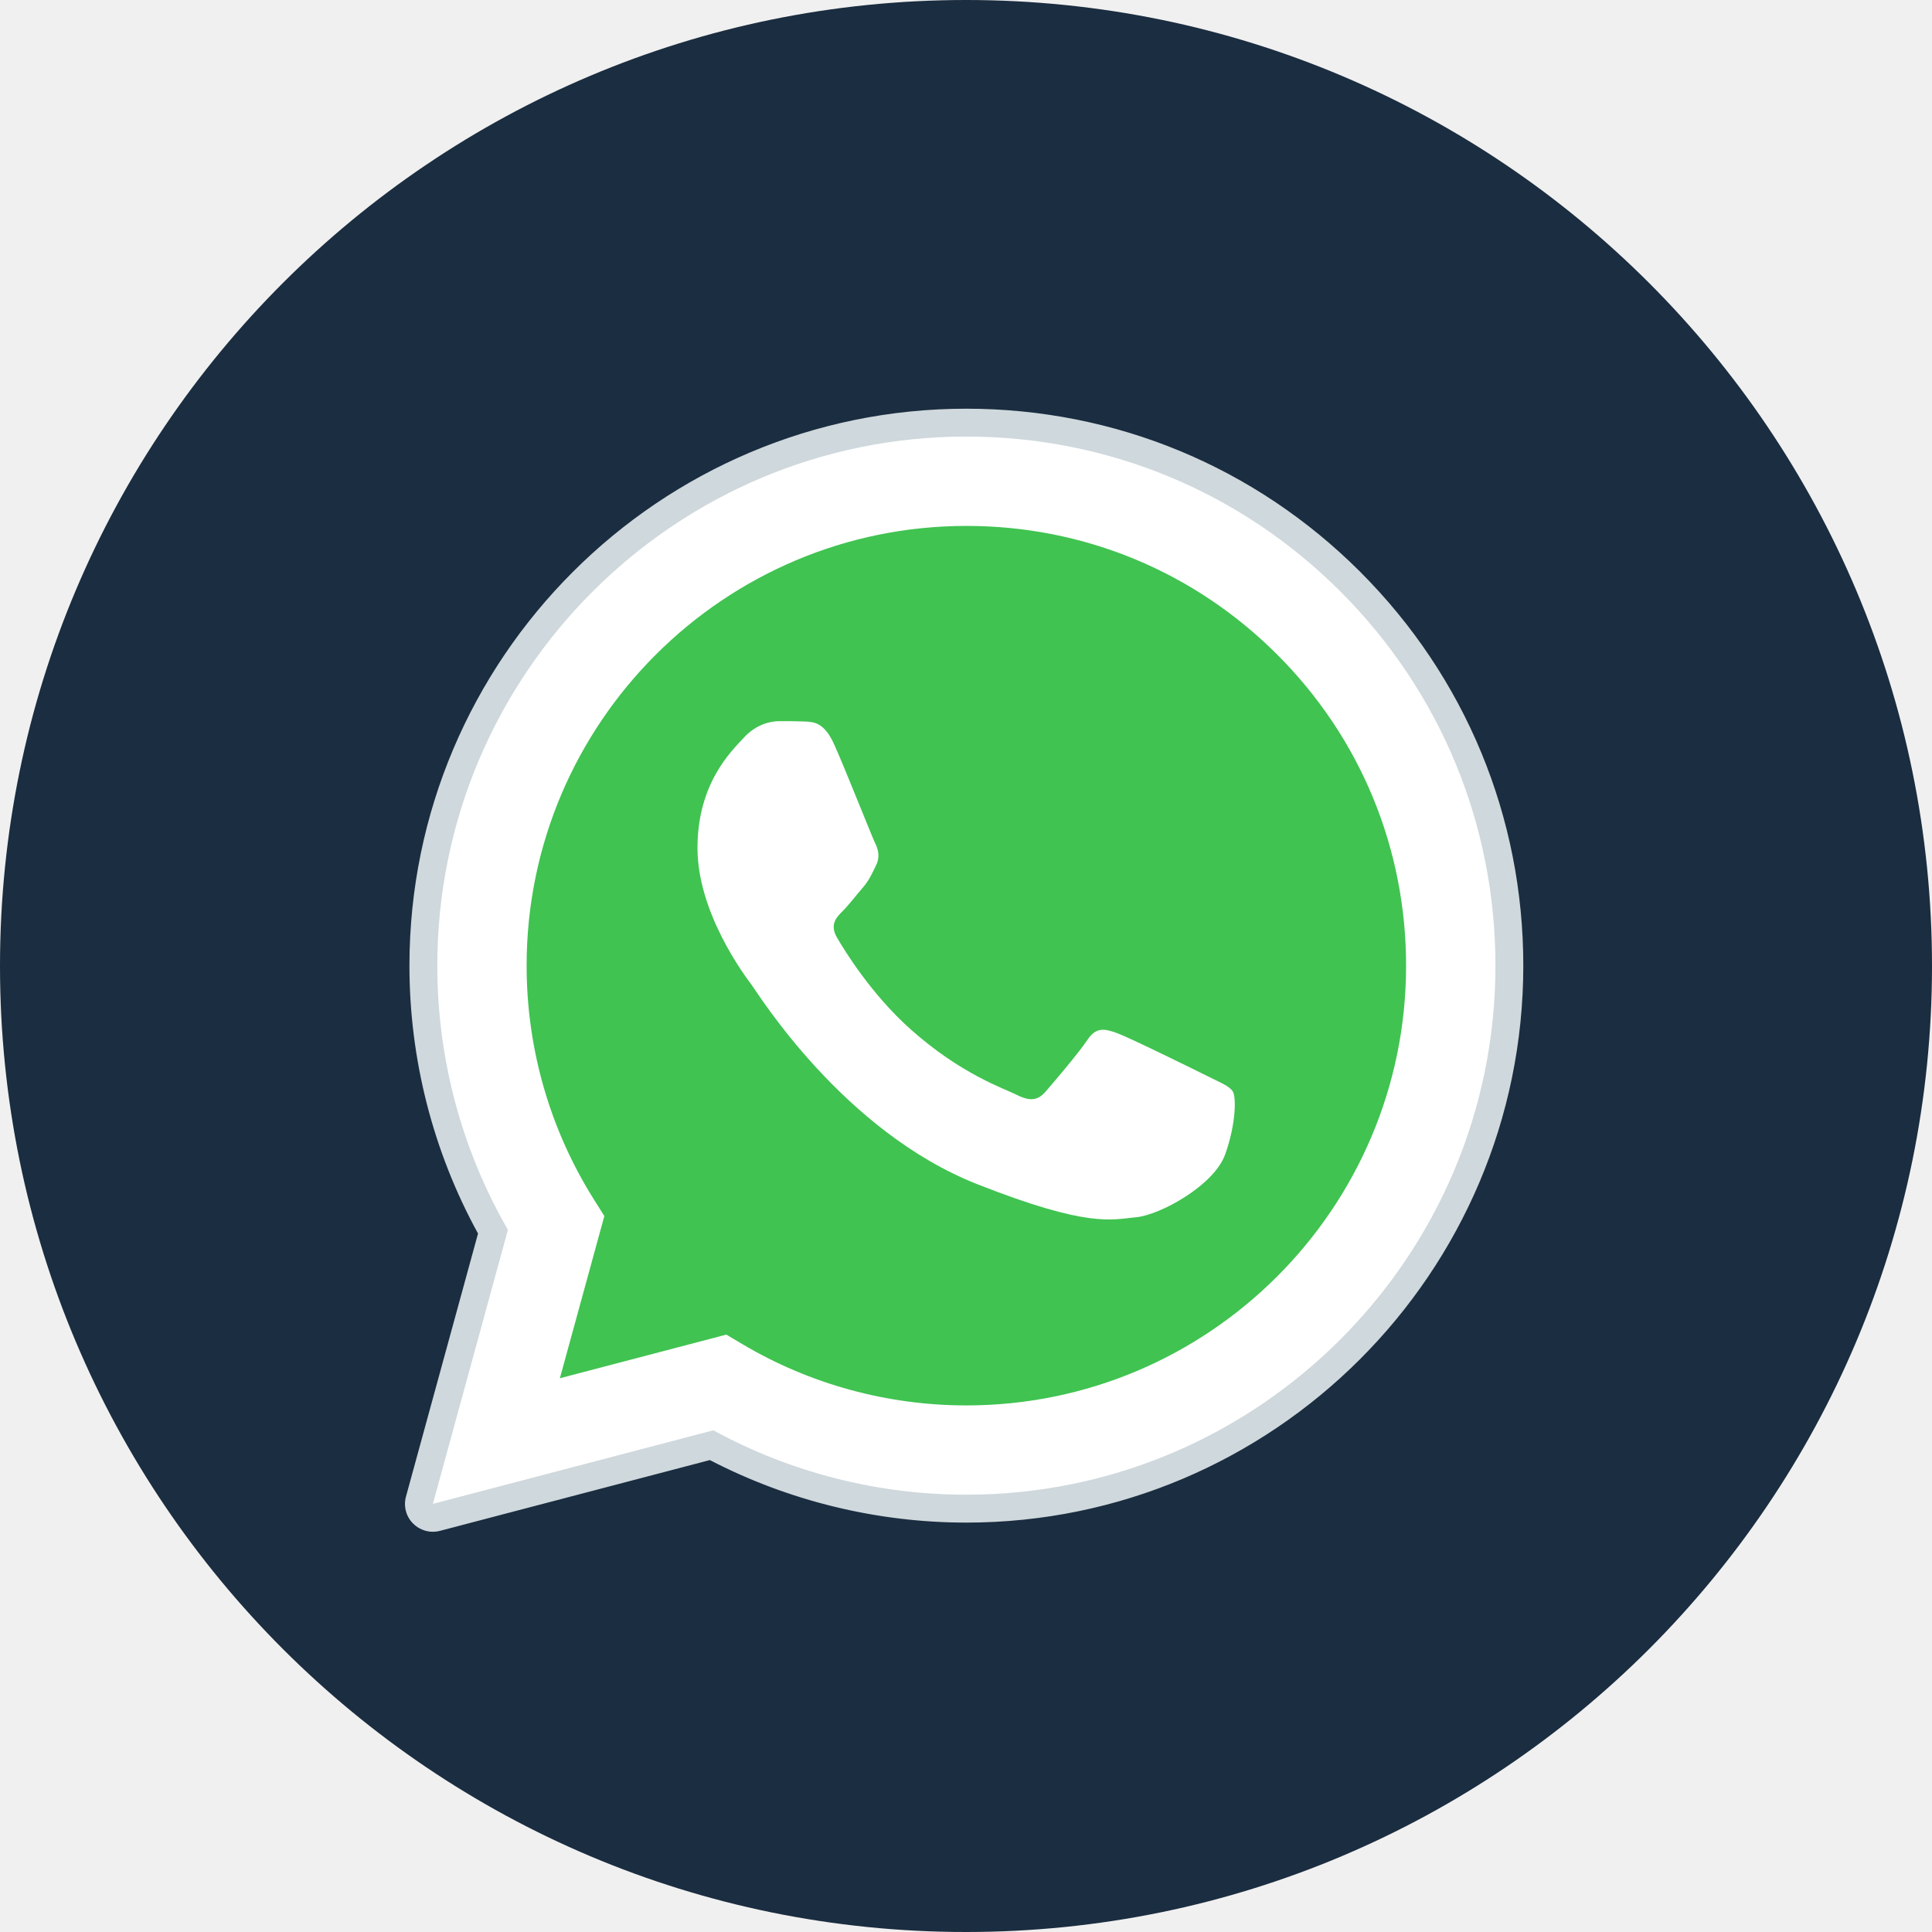
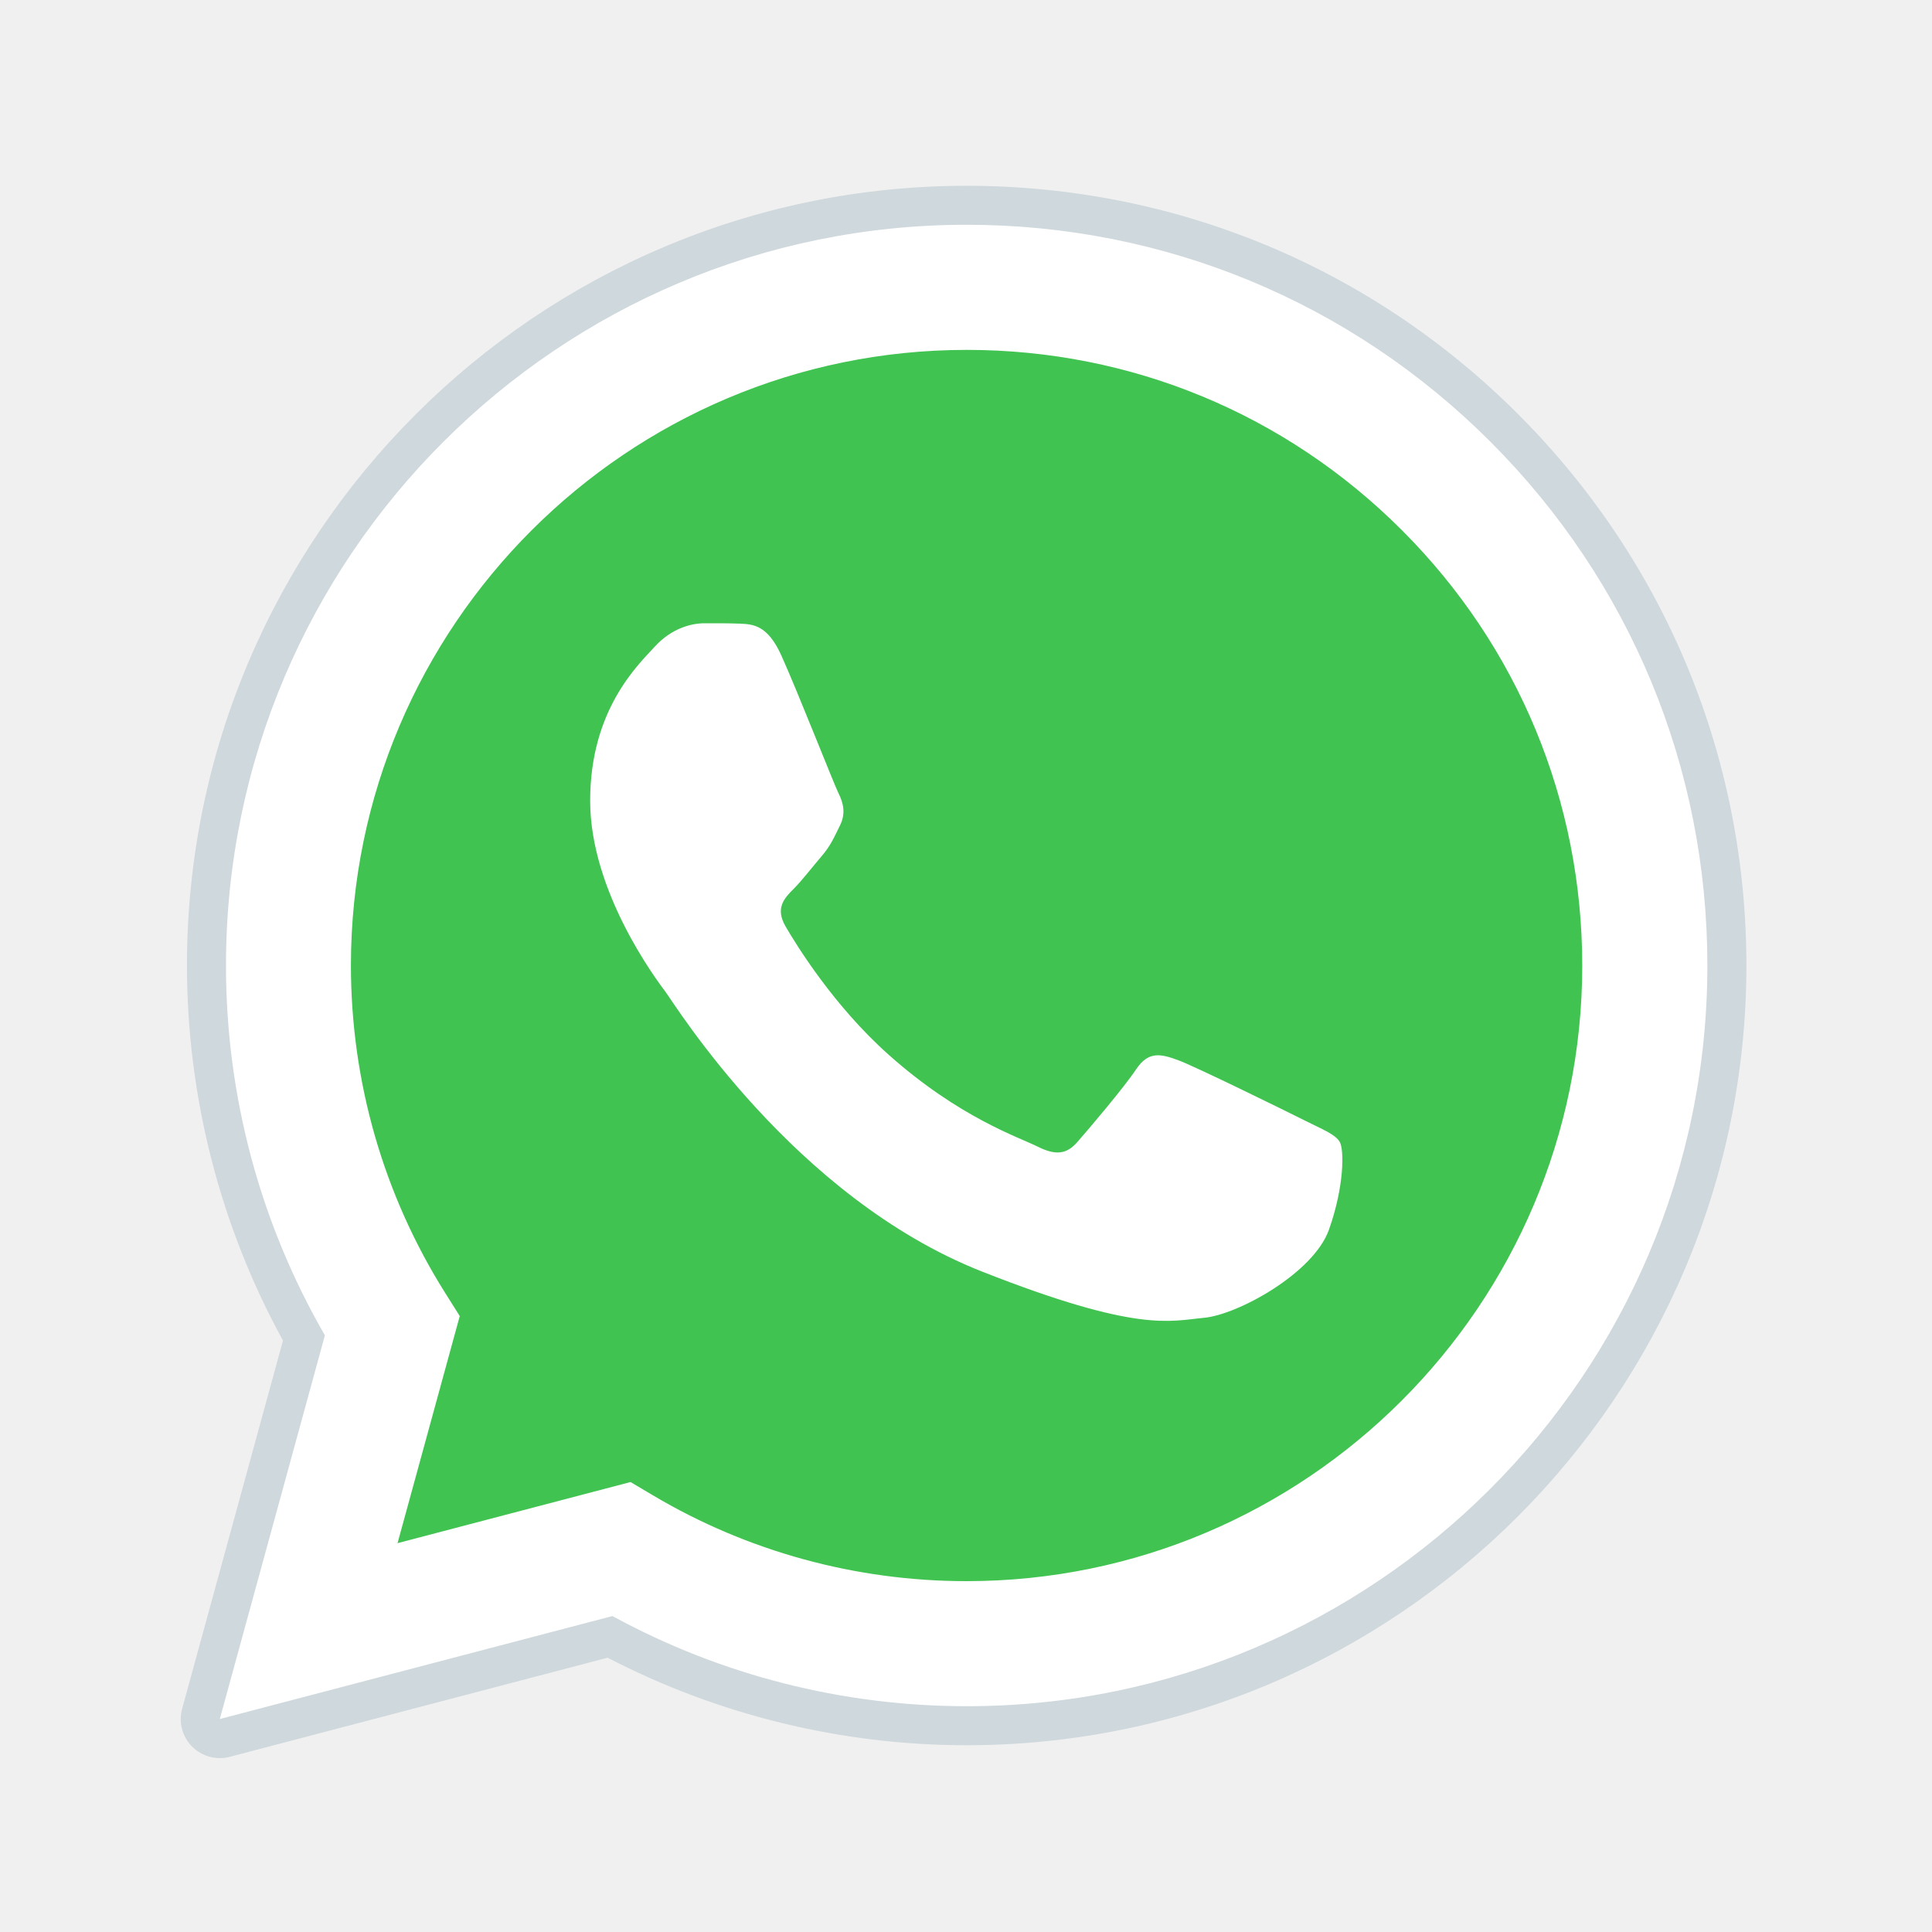
- <svg xmlns="http://www.w3.org/2000/svg" width="52" height="52" viewBox="0 0 52 52" fill="none">
-   <circle cx="26" cy="26" r="26" fill="#1B2D40" />
-   <path d="M11.65 40.477L13.671 33.101C12.424 30.942 11.769 28.493 11.77 25.984C11.773 18.136 18.16 11.75 26.01 11.75C29.819 11.752 33.394 13.234 36.082 15.925C38.77 18.616 40.251 22.192 40.249 25.995C40.246 33.844 33.858 40.23 26.01 40.23C26.009 40.23 26.01 40.23 26.01 40.23H26.004C23.621 40.23 21.279 39.632 19.199 38.497L11.65 40.477Z" fill="white" />
-   <path d="M11.65 40.852C11.551 40.852 11.455 40.813 11.384 40.741C11.29 40.646 11.253 40.507 11.289 40.379L13.268 33.152C12.041 30.973 11.394 28.497 11.395 25.985C11.398 17.928 17.954 11.375 26.01 11.375C29.917 11.377 33.588 12.898 36.348 15.66C39.107 18.422 40.626 22.093 40.624 25.995C40.621 34.051 34.065 40.605 26.01 40.605C23.618 40.605 21.252 40.014 19.152 38.898L11.745 40.84C11.714 40.849 11.682 40.852 11.65 40.852Z" fill="white" />
-   <path d="M26.01 11.75C29.819 11.752 33.394 13.234 36.083 15.925C38.771 18.616 40.251 22.192 40.25 25.995C40.247 33.844 33.858 40.23 26.01 40.23H26.004C23.621 40.23 21.279 39.632 19.199 38.497L11.651 40.477L13.671 33.101C12.425 30.942 11.769 28.493 11.77 25.984C11.774 18.136 18.161 11.75 26.01 11.75ZM26.01 11C17.748 11 11.024 17.721 11.02 25.984C11.019 28.509 11.657 30.998 12.866 33.201L10.927 40.28C10.856 40.539 10.928 40.815 11.117 41.005C11.26 41.149 11.453 41.228 11.651 41.228C11.714 41.228 11.778 41.22 11.841 41.203L19.106 39.298C21.227 40.399 23.605 40.98 26.004 40.981C34.272 40.981 40.997 34.259 41 25.996C41.002 21.992 39.444 18.227 36.614 15.395C33.783 12.562 30.017 11.002 26.01 11Z" fill="#CFD8DC" />
-   <path d="M34.382 17.624C32.147 15.387 29.176 14.155 26.014 14.155C19.486 14.155 14.177 19.462 14.174 25.985C14.173 28.221 14.799 30.397 15.984 32.282L16.266 32.73L15.069 37.096L19.549 35.921L19.982 36.178C21.798 37.256 23.882 37.826 26.006 37.827H26.01C32.534 37.827 37.843 32.519 37.845 25.995C37.846 22.834 36.617 19.86 34.382 17.624Z" fill="#40C351" />
-   <path fill-rule="evenodd" clip-rule="evenodd" d="M22.451 20.034C22.184 19.441 21.904 19.429 21.65 19.419C21.442 19.41 21.205 19.41 20.968 19.41C20.731 19.41 20.345 19.5 20.019 19.856C19.693 20.212 18.773 21.072 18.773 22.823C18.773 24.573 20.048 26.265 20.226 26.502C20.404 26.739 22.688 30.447 26.304 31.873C29.309 33.058 29.921 32.823 30.574 32.763C31.226 32.704 32.679 31.903 32.975 31.072C33.272 30.241 33.272 29.529 33.183 29.381C33.094 29.232 32.857 29.144 32.501 28.965C32.146 28.787 30.396 27.927 30.07 27.808C29.744 27.69 29.507 27.63 29.269 27.987C29.032 28.342 28.35 29.144 28.142 29.381C27.935 29.619 27.727 29.649 27.371 29.47C27.016 29.292 25.87 28.917 24.51 27.705C23.453 26.762 22.739 25.597 22.531 25.241C22.323 24.885 22.508 24.693 22.687 24.515C22.847 24.355 23.042 24.099 23.221 23.892C23.399 23.684 23.458 23.535 23.576 23.298C23.695 23.061 23.636 22.853 23.546 22.675C23.459 22.497 22.767 20.737 22.451 20.034Z" fill="white" />
+ <svg xmlns="http://www.w3.org/2000/svg" width="30" height="30" viewBox="0 0 30 30" fill="none">
+   <path d="M3.412 26.693L5.044 20.735C4.037 18.992 3.508 17.014 3.508 14.987C3.511 8.648 8.67 3.49 15.01 3.49C18.087 3.492 20.974 4.689 23.146 6.862C25.317 9.036 26.512 11.924 26.511 14.996C26.509 21.336 21.349 26.494 15.01 26.494C15.01 26.494 15.01 26.494 15.01 26.494H15.005C13.081 26.493 11.189 26.01 9.509 25.094L3.412 26.693Z" fill="white" />
+   <path d="M3.412 26.996C3.332 26.996 3.254 26.965 3.197 26.906C3.121 26.829 3.092 26.717 3.12 26.614L4.719 20.777C3.728 19.016 3.205 17.017 3.206 14.988C3.208 8.481 8.503 3.188 15.01 3.188C18.166 3.189 21.131 4.418 23.36 6.648C25.589 8.879 26.815 11.844 26.814 14.996C26.812 21.503 21.516 26.797 15.01 26.797C13.078 26.796 11.167 26.319 9.471 25.417L3.489 26.986C3.463 26.993 3.438 26.996 3.412 26.996Z" fill="white" />
+   <path d="M15.011 3.49C18.087 3.492 20.974 4.689 23.146 6.862C25.317 9.036 26.513 11.924 26.512 14.996C26.509 21.336 21.349 26.494 15.011 26.494H15.006C13.081 26.493 11.19 26.011 9.51 25.094L3.413 26.693L5.045 20.735C4.038 18.992 3.508 17.014 3.509 14.987C3.512 8.648 8.671 3.49 15.011 3.49ZM15.011 2.885C8.338 2.885 2.906 8.314 2.903 14.987C2.903 17.027 3.418 19.037 4.394 20.816L2.828 26.534C2.771 26.743 2.829 26.966 2.982 27.12C3.097 27.236 3.253 27.3 3.413 27.3C3.464 27.3 3.516 27.293 3.567 27.28L9.435 25.741C11.148 26.63 13.068 27.1 15.006 27.1C21.684 27.1 27.115 21.671 27.118 14.997C27.119 11.763 25.861 8.722 23.576 6.434C21.289 4.146 18.247 2.886 15.011 2.885Z" fill="#CFD8DC" />
+   <path d="M21.771 8.235C19.966 6.428 17.566 5.433 15.012 5.433C9.74 5.433 5.452 9.719 5.449 14.988C5.449 16.794 5.954 18.552 6.911 20.074L7.139 20.436L6.173 23.962L9.791 23.013L10.14 23.22C11.607 24.091 13.29 24.552 15.006 24.552H15.009C20.278 24.552 24.567 20.265 24.569 14.996C24.569 12.443 23.576 10.041 21.771 8.235Z" fill="#40C351" />
+   <path fill-rule="evenodd" clip-rule="evenodd" d="M12.134 10.181C11.919 9.703 11.693 9.693 11.487 9.684C11.319 9.677 11.128 9.678 10.937 9.678C10.745 9.678 10.434 9.75 10.17 10.038C9.907 10.325 9.164 11.02 9.164 12.434C9.164 13.848 10.194 15.214 10.337 15.406C10.481 15.597 12.326 18.592 15.247 19.744C17.674 20.701 18.168 20.511 18.695 20.463C19.222 20.415 20.396 19.768 20.635 19.097C20.874 18.426 20.874 17.851 20.803 17.731C20.731 17.611 20.539 17.539 20.252 17.395C19.965 17.251 18.552 16.556 18.288 16.46C18.025 16.365 17.833 16.317 17.641 16.605C17.45 16.892 16.899 17.539 16.731 17.731C16.564 17.923 16.396 17.947 16.109 17.803C15.822 17.659 14.896 17.356 13.798 16.377C12.944 15.616 12.367 14.675 12.199 14.387C12.031 14.1 12.181 13.944 12.325 13.801C12.454 13.672 12.612 13.465 12.756 13.297C12.9 13.129 12.948 13.009 13.043 12.818C13.139 12.626 13.091 12.458 13.019 12.315C12.948 12.171 12.39 10.749 12.134 10.181Z" fill="white" />
</svg>
